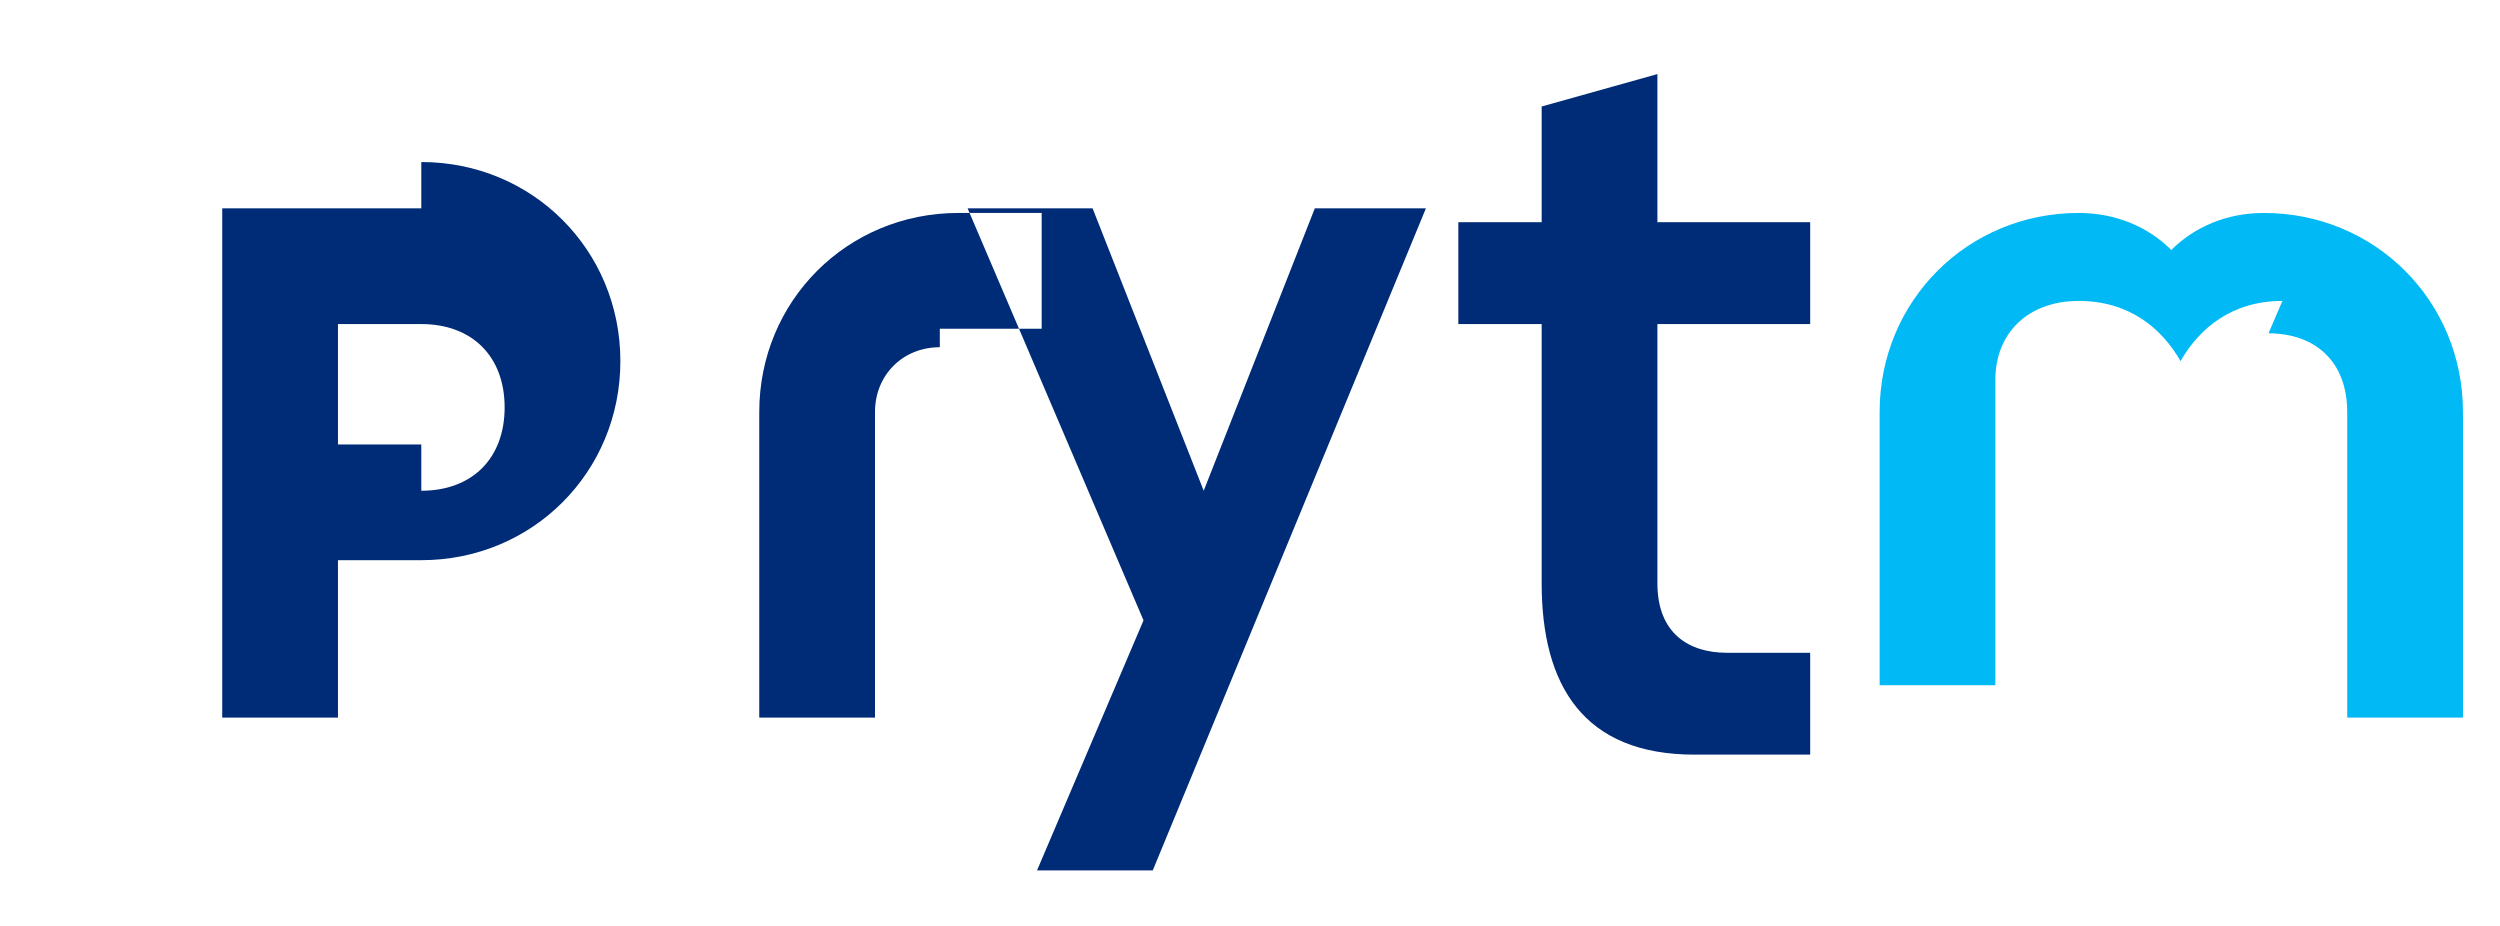
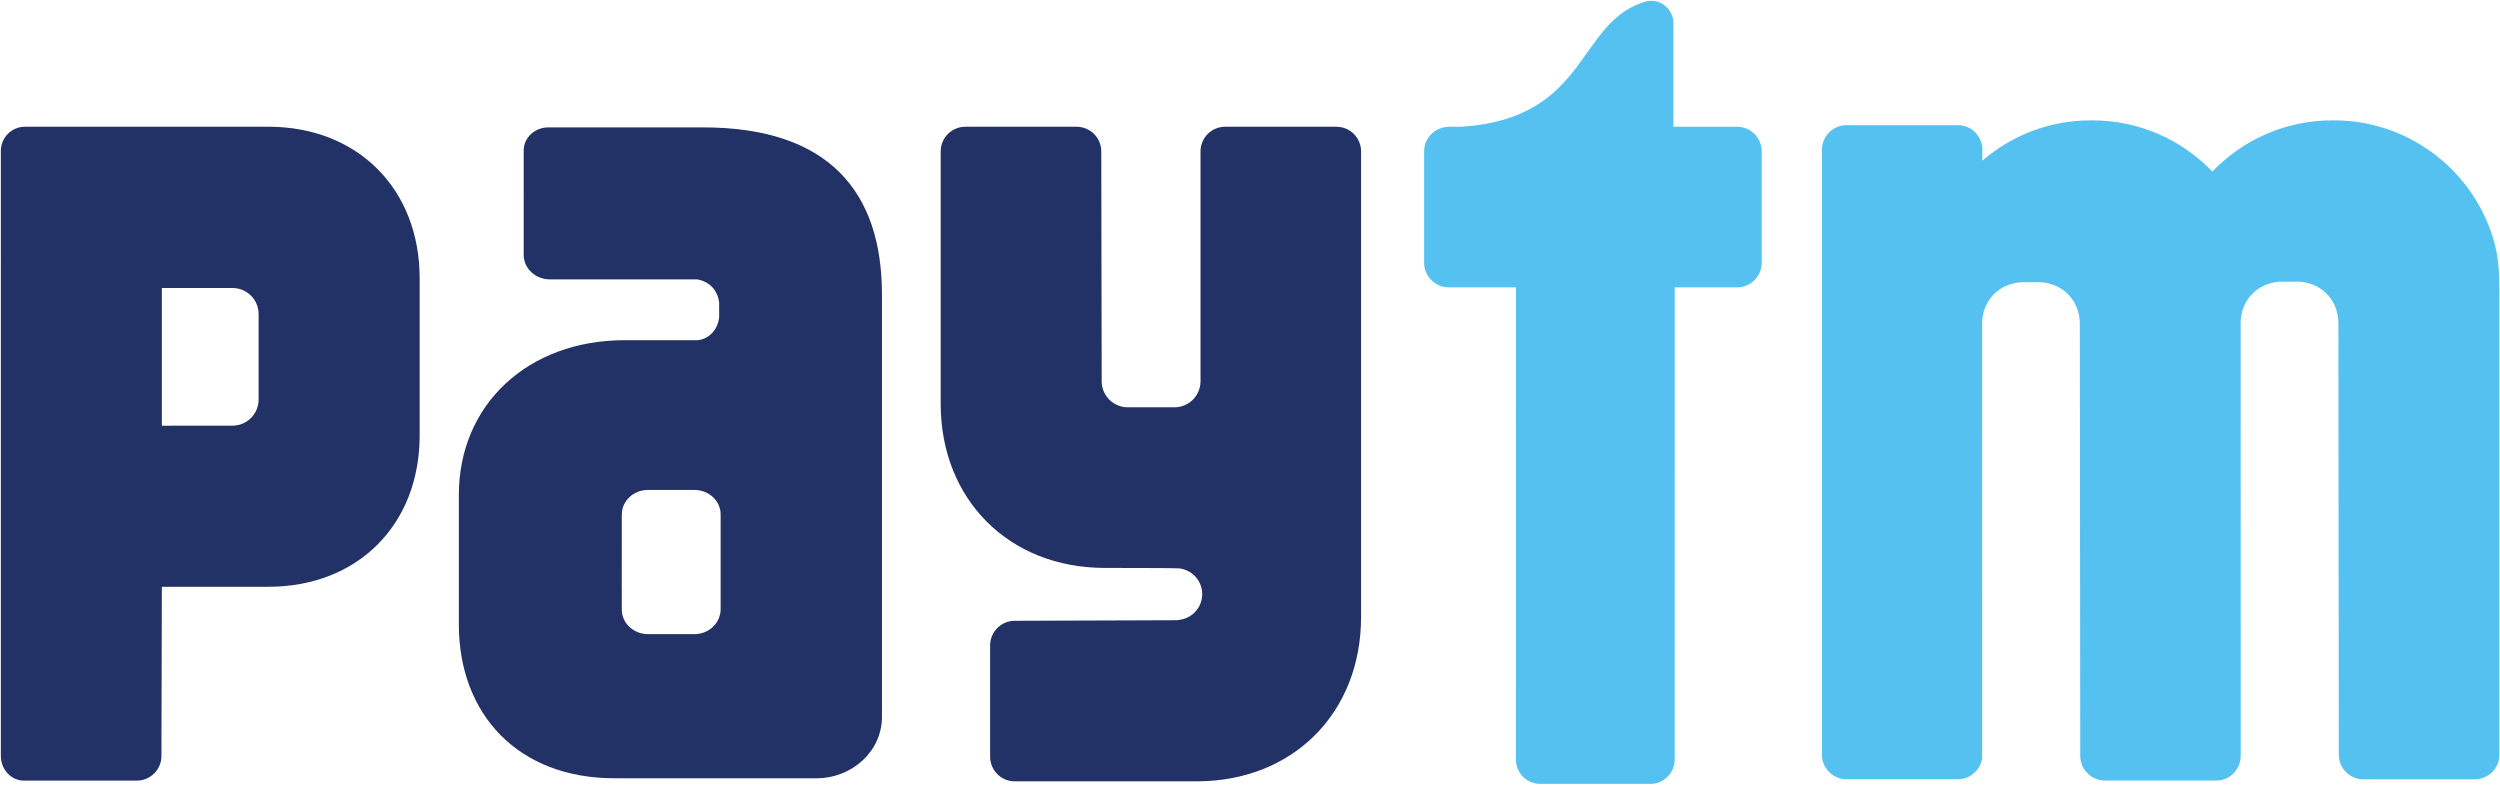
- <svg xmlns="http://www.w3.org/2000/svg" viewBox="0 0 54 20" width="54" height="20">
-   <path d="M9.1 4.5h-4.3v11h2.5V12.1h1.8c2.4 0 4.3-1.9 4.3-4.3s-1.9-4.3-4.3-4.3zm0 5.1h-1.8V7.0h1.8c1.1 0 1.8.7 1.8 1.8s-.7 1.8-1.8 1.8zm11.2-2.1c-.8 0-1.4.6-1.4 1.4v6.6h-2.5V8.9c0-2.4 1.9-4.3 4.3-4.3h1.8v2.5h-2.2zM28.4 4.5l-2.4 6.1-2.4-6.1h-2.7l3.8 8.9-2.3 5.4h2.5l5.9-14.3h-2.4zm10.7.3v2.2h-3.3v5.6c0 1.1.7 1.5 1.5 1.5h1.8v2.2h-2.5c-2.4 0-3.3-1.5-3.3-3.7V7.0h-1.8V4.8h1.8V2.3l2.5-.7v3.2h3.3z" fill="#002C77" />
-   <path d="M49.3 6.5c-1.1 0-1.8.6-2.2 1.3-.4-.7-1.1-1.3-2.2-1.3-1.1 0-1.8.7-1.8 1.7v6.6h-2.5V8.9c0-2.4 1.9-4.3 4.3-4.3.8 0 1.5.3 2 .8.5-.5 1.2-.8 2-.8 2.4 0 4.3 1.9 4.3 4.3v6.6h-2.5V8.9c0-1.1-.7-1.7-1.7-1.7z" fill="#00B9F5" />
+ <svg xmlns="http://www.w3.org/2000/svg" id="svg398" version="1.1" viewBox="0 0 16.838 5.285" height="5.285mm" width="16.838mm">
+   <defs id="defs392" />
+   <g id="layer1">
+     <g transform="matrix(0.3527778,0,0,-0.3527778,16.77706,1.561029)" id="g52">
+       <path id="path54" style="fill:#54c1f0;fill-opacity:1;fill-rule:nonzero;stroke:none" d="M 0,0 C -0.433,1.238 -1.613,2.127 -2.999,2.127 H -3.028 C -3.929,2.127 -4.741,1.752 -5.319,1.15 -5.898,1.752 -6.71,2.127 -7.61,2.127 h -0.029 c -0.792,0 -1.516,-0.29 -2.072,-0.77 V 1.601 C -9.73,1.844 -9.93,2.035 -10.177,2.035 h -2.126 c -0.26,0 -0.47,-0.21 -0.47,-0.471 V -9.981 c 0,-0.261 0.21,-0.471 0.47,-0.471 h 2.126 c 0.237,0 0.432,0.177 0.463,0.406 l -10e-4,8.288 c 0,0.029 10e-4,0.056 0.004,0.083 0.034,0.37 0.305,0.674 0.733,0.712 h 0.079 0.223 0.09 c 0.179,-0.016 0.33,-0.079 0.449,-0.174 0.185,-0.147 0.288,-0.373 0.288,-0.621 l 0.008,-8.247 c 0,-0.261 0.211,-0.472 0.47,-0.472 h 2.126 c 0.251,0 0.455,0.2 0.467,0.449 l -0.001,8.281 c -0.001,0.272 0.125,0.518 0.346,0.664 0.109,0.07 0.24,0.117 0.391,0.131 h 0.079 0.223 0.09 c 0.46,-0.04 0.738,-0.389 0.737,-0.795 l 0.008,-8.236 c 0,-0.261 0.211,-0.471 0.47,-0.471 h 2.126 c 0.259,0 0.47,0.21 0.47,0.471 v 8.858 C 0.161,-0.521 0.093,-0.264 0,0" />
+     </g>
+     <g transform="matrix(0.3527778,0,0,-0.3527778,11.69968,0.8537486)" id="g56">
+       <path id="path58" style="fill:#54c1f0;fill-opacity:1;fill-rule:nonzero;stroke:none" d="m 0,0 h -1.216 v 1.97 0 c 0,0.002 0,0.004 0,0.006 0,0.237 -0.192,0.429 -0.429,0.429 C -1.673,2.405 -1.7,2.401 -1.726,2.396 -3.074,2.026 -2.804,0.159 -5.265,0 H -5.32 -5.504 c -0.036,0 -0.07,-0.005 -0.103,-0.012 h -0.002 l 0.002,-10e-4 C -5.817,-0.06 -5.975,-0.246 -5.975,-0.47 v -2.126 c 0,-0.259 0.211,-0.47 0.471,-0.47 h 1.283 l -0.002,-9.015 c 0,-0.257 0.208,-0.465 0.465,-0.465 h 2.102 c 0.256,0 0.464,0.208 0.464,0.465 l 10e-4,9.015 H 0 c 0.259,0 0.47,0.211 0.47,0.47 V -0.47 C 0.47,-0.211 0.259,0 0,0" />
+     </g>
+     <g transform="matrix(0.3527778,0,0,-0.3527778,9.001236,0.8537486)" id="g60">
+       <path id="path62" style="fill:#233266;fill-opacity:1;fill-rule:nonzero;stroke:none" d="M 0,0 H -2.126 C -2.385,0 -2.595,-0.211 -2.595,-0.47 V -4.866 C -2.6,-5.138 -2.82,-5.356 -3.093,-5.356 h -0.89 c -0.276,0 -0.499,0.222 -0.499,0.498 L -4.49,-0.47 C -4.49,-0.211 -4.701,0 -4.96,0 h -2.126 c -0.26,0 -0.47,-0.211 -0.47,-0.47 v -4.818 c 0,-1.83 1.305,-3.135 3.136,-3.135 0,0 1.374,0 1.416,-0.008 0.248,-0.028 0.441,-0.236 0.441,-0.492 0,-0.253 -0.189,-0.46 -0.434,-0.491 -0.012,-0.002 -0.023,-0.005 -0.036,-0.007 l -3.109,-0.011 c -0.26,0 -0.47,-0.211 -0.47,-0.47 v -2.125 c 0,-0.26 0.21,-0.47 0.47,-0.47 h 3.476 c 1.832,0 3.136,1.304 3.136,3.135 V -0.47 C 0.47,-0.211 0.26,0 0,0" />
+     </g>
+     <g transform="matrix(0.3527778,0,0,-0.3527778,1.741707,2.227989)" id="g64">
+       <path id="path66" style="fill:#233266;fill-opacity:1;fill-rule:nonzero;stroke:none" d="m 0,0 v -0.992 -0.32 c 0,-0.275 -0.223,-0.499 -0.498,-0.499 l -1.349,-0.001 v 2.629 h 1.349 C -0.223,0.817 0,0.595 0,0.319 Z M 0.187,3.896 H -4.46 c -0.255,0 -0.461,-0.207 -0.461,-0.461 V 1.352 c 0,-0.004 0.001,-0.008 0.001,-0.012 0,-0.01 -0.001,-0.02 -0.001,-0.029 V -5.37 -8.117 c 0,-0.256 0.192,-0.465 0.43,-0.471 h 0.04 2.126 c 0.259,0 0.47,0.21 0.47,0.47 l 0.008,3.231 h 2.034 c 1.702,0 2.888,1.181 2.888,2.89 v 2.999 c 0,1.709 -1.186,2.894 -2.888,2.894" />
+     </g>
+     <g transform="matrix(0.3527778,0,0,-0.3527778,4.853594,3.988769)" id="g68">
+       <path id="path70" style="fill:#233266;fill-opacity:1;fill-rule:nonzero;stroke:none" d="M 0,0 V -0.332 C 0,-0.359 -0.004,-0.385 -0.008,-0.41 -0.013,-0.434 -0.02,-0.457 -0.028,-0.479 -0.094,-0.665 -0.28,-0.8 -0.501,-0.8 h -0.885 c -0.276,0 -0.501,0.21 -0.501,0.468 v 0.401 c 0,0.005 -10e-4,0.01 -10e-4,0.015 l 10e-4,1.067 v 0.002 0.118 0.214 l 0.001,0.003 c 10e-4,0.257 0.224,0.465 0.5,0.465 h 0.885 C -0.224,1.953 0,1.744 0,1.485 Z m -0.338,8.875 h -2.95 C -3.549,8.875 -3.76,8.677 -3.76,8.434 V 7.607 c 0,-0.005 10e-4,-0.011 10e-4,-0.016 0,-0.006 -10e-4,-0.012 -10e-4,-0.018 V 6.44 c 0,-0.257 0.224,-0.467 0.5,-0.467 h 2.809 c 0.222,-0.035 0.398,-0.197 0.423,-0.45 V 5.249 C -0.053,5.008 -0.227,4.832 -0.439,4.812 H -1.83 c -1.85,0 -3.168,-1.229 -3.168,-2.955 v -2.409 -0.063 c 0,-1.716 1.133,-2.937 2.97,-2.937 h 3.855 c 0.692,0 1.253,0.524 1.253,1.169 v 8.067 c 0,1.956 -1.008,3.191 -3.418,3.191" />
+     </g>
+   </g>
</svg>
